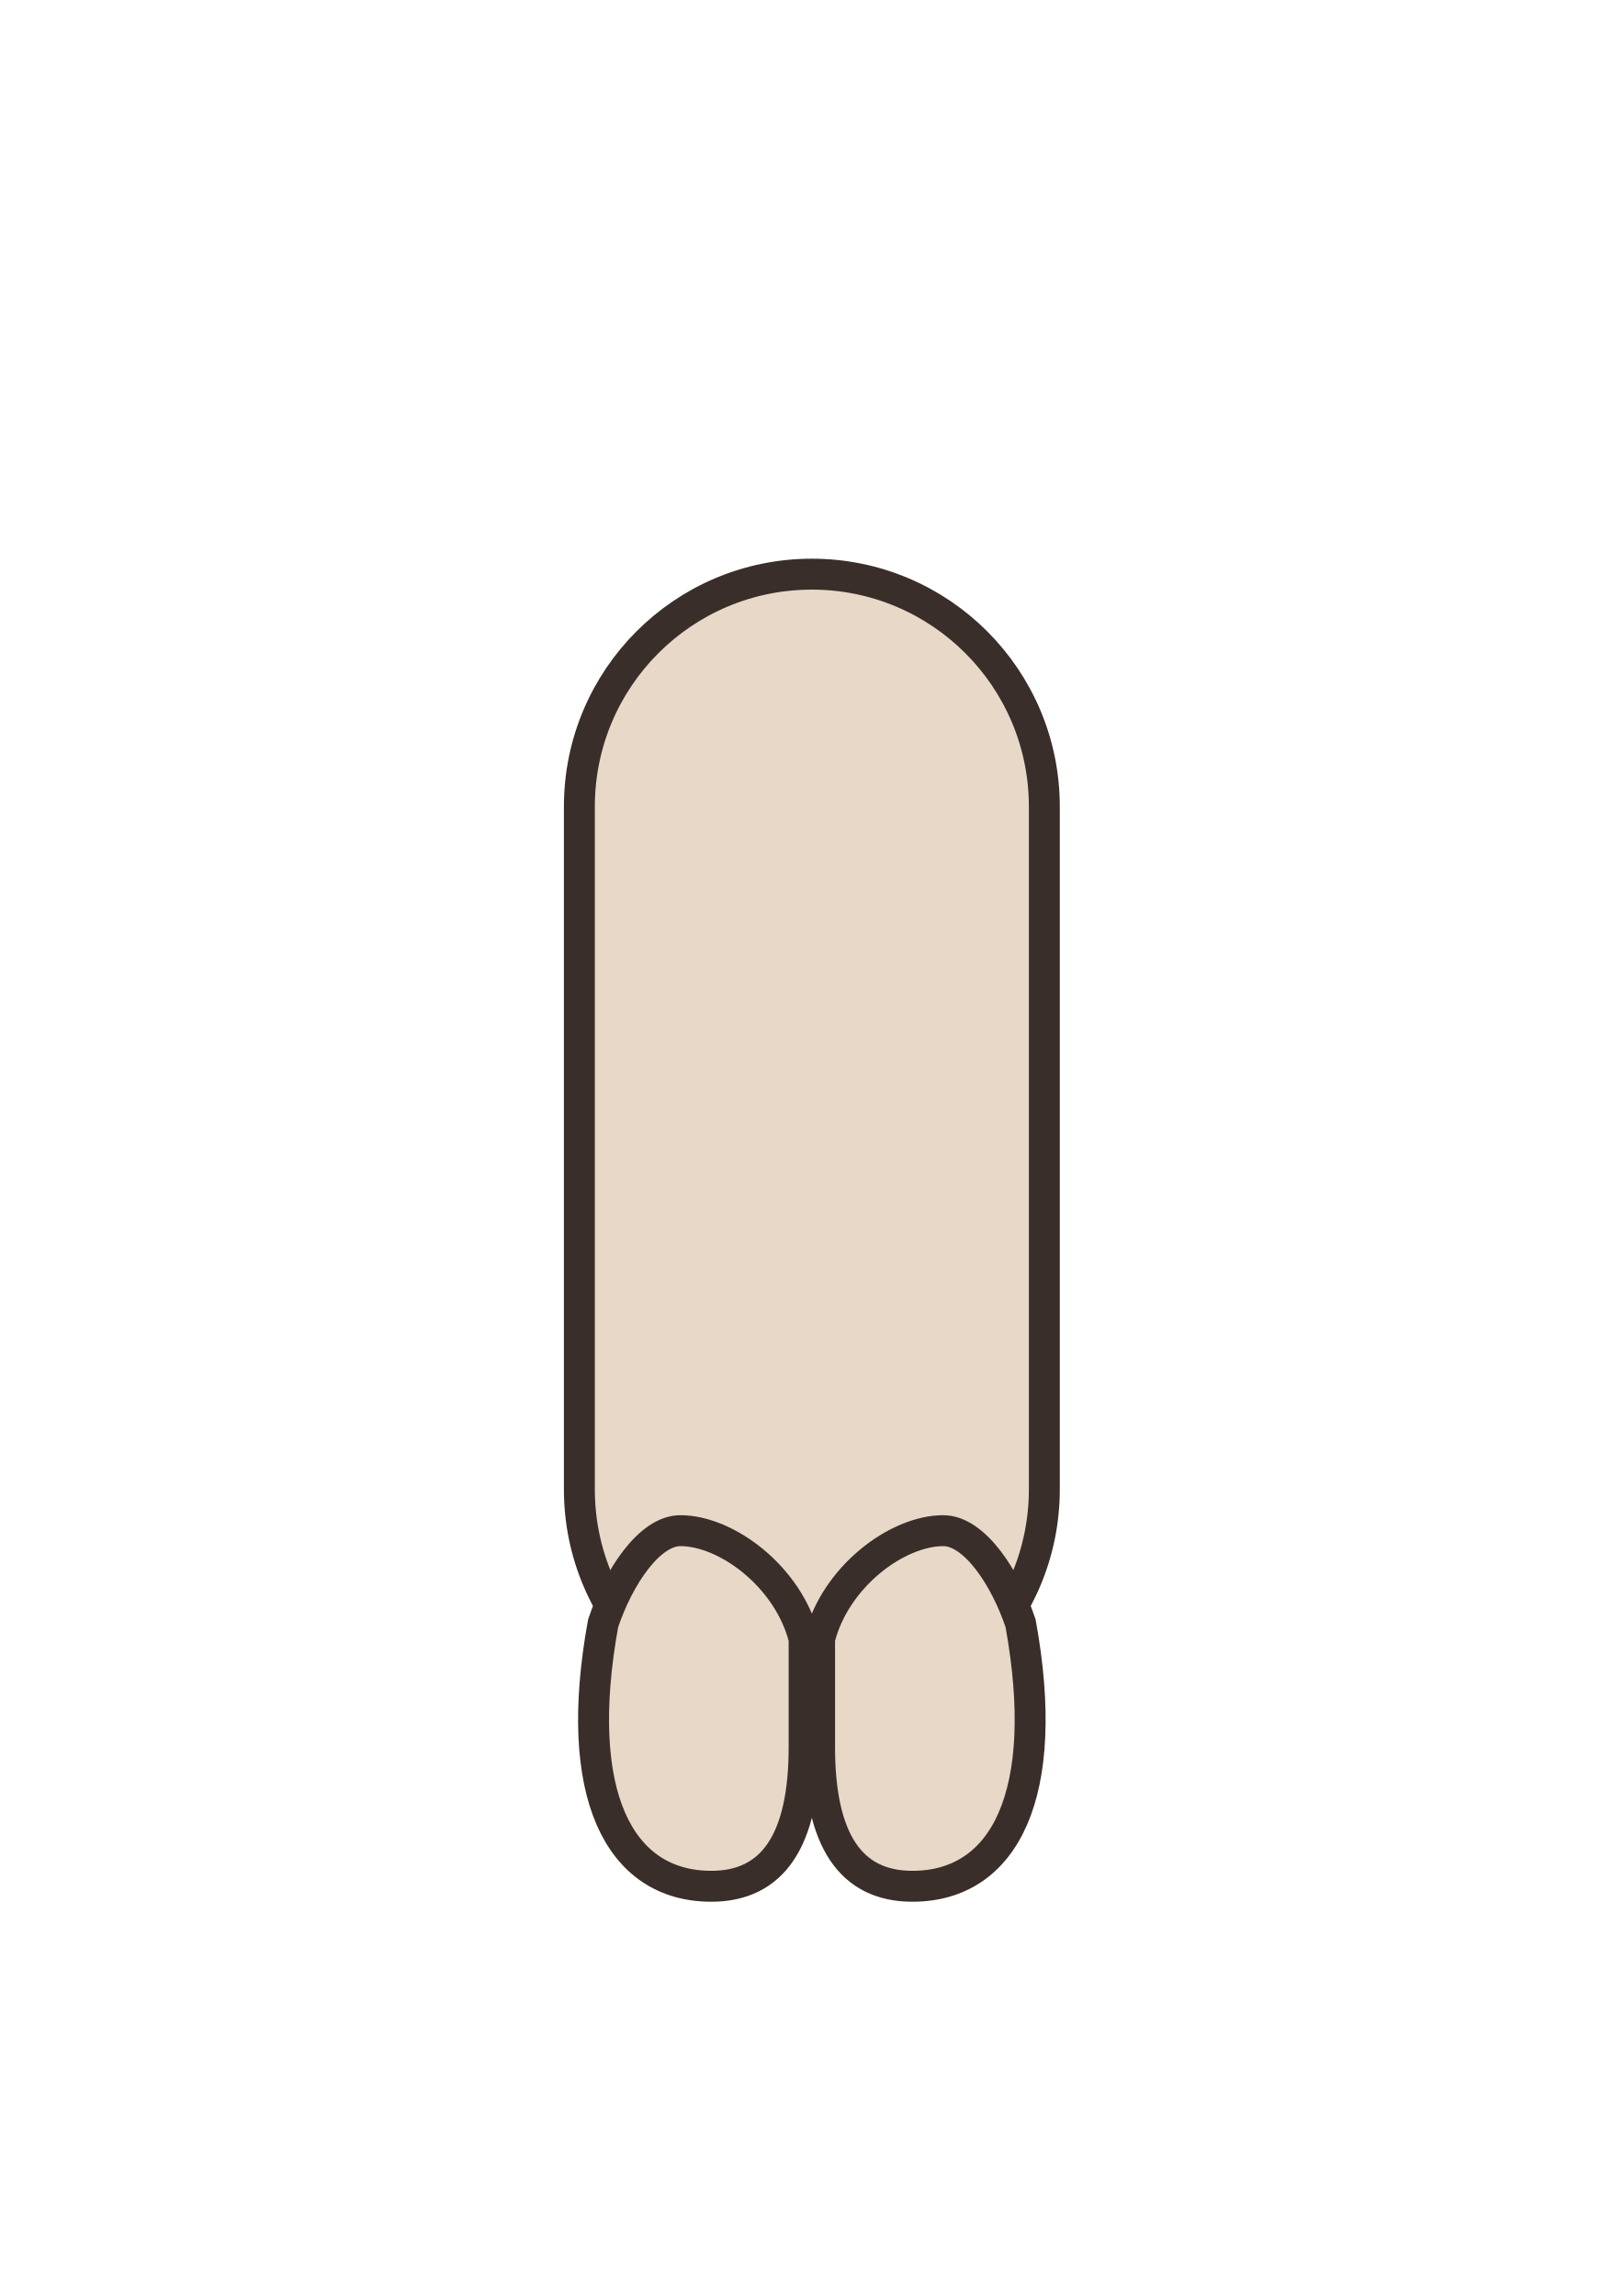
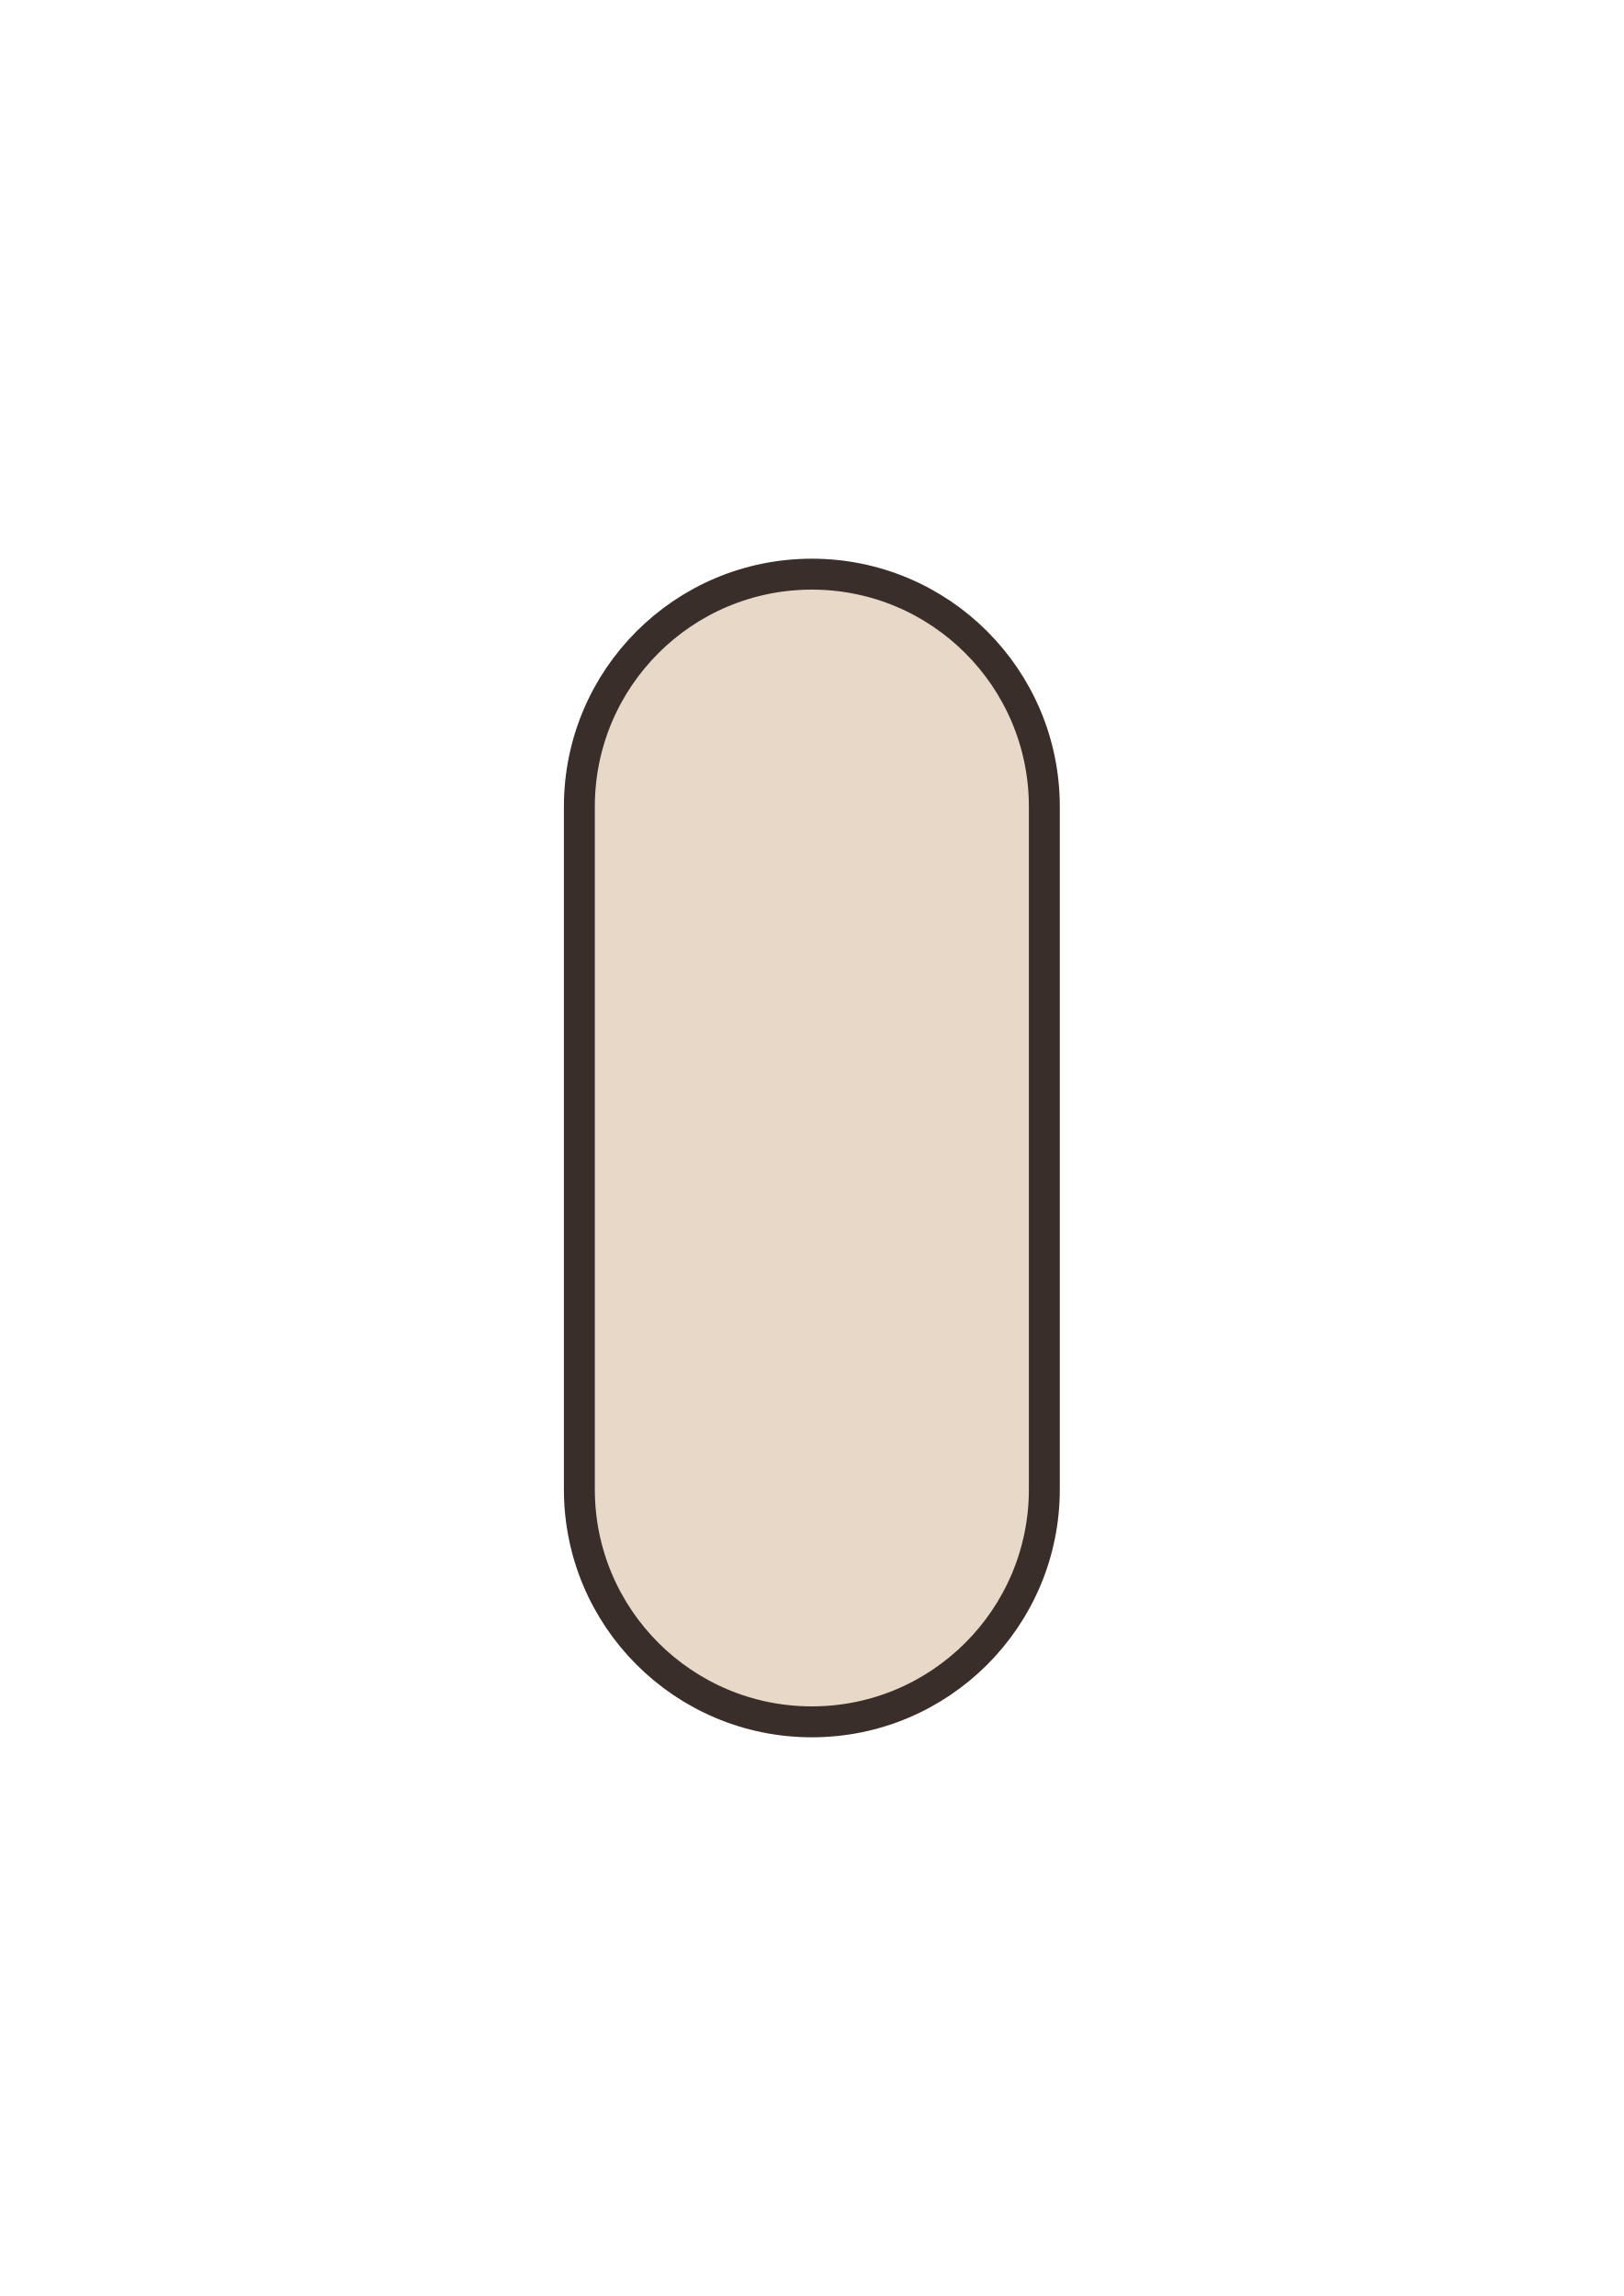
<svg xmlns="http://www.w3.org/2000/svg" width="210mm" height="297mm" viewBox="0 0 210 297" version="1.1" id="svg1">
  <defs id="defs1" />
  <g id="layer1">
    <rect id="hand_base" style="display:inline;fill:#E8D8C8;fill-opacity:1;stroke:#3A2E2A;stroke-width:4;stroke-linecap:round;stroke-linejoin:round;paint-order:fill markers stroke" width="60.136" height="148.458" x="74.932" y="74.271" ry="30.068" />
-     <path id="finger_l" style="display:inline;fill:#E8D8C8;fill-opacity:1;stroke:#3A2E2A;stroke-width:4;stroke-linecap:round;stroke-linejoin:round;paint-order:fill markers stroke" d="M 78,210 C 74,232 80,244 92,244 C 100,244 104,238 104,226 L 104,212 C 102,204 94,198 88,198 C 84,198 80,204 78,210 Z" />
-     <path id="finger_r" style="display:inline;fill:#E8D8C8;fill-opacity:1;stroke:#3A2E2A;stroke-width:4;stroke-linecap:round;stroke-linejoin:round;paint-order:fill markers stroke" d="M 132,210 C 136,232 130,244 118,244 C 110,244 106,238 106,226 L 106,212 C 108,204 116,198 122,198 C 126,198 130,204 132,210 Z" />
+     <path id="finger_l" style="display:none;fill:#e8d8c8;fill-opacity:1;stroke:#3a2e2a;stroke-width:4;stroke-linecap:round;stroke-linejoin:round;paint-order:fill markers stroke" d="m 78,210 c -4,22 2,34 14,34 8,0 12,-6 12,-18 v -14 c -2,-8 -10,-14 -16,-14 -4,0 -8,6 -10,12 z" />
+     <path id="finger_r" style="display:none;fill:#e8d8c8;fill-opacity:1;stroke:#3a2e2a;stroke-width:4;stroke-linecap:round;stroke-linejoin:round;paint-order:fill markers stroke" d="m 132,210 c 4,22 -2,34 -14,34 -8,0 -12,-6 -12,-18 v -14 c 2,-8 10,-14 16,-14 4,0 8,6 10,12 z" />
  </g>
</svg>
